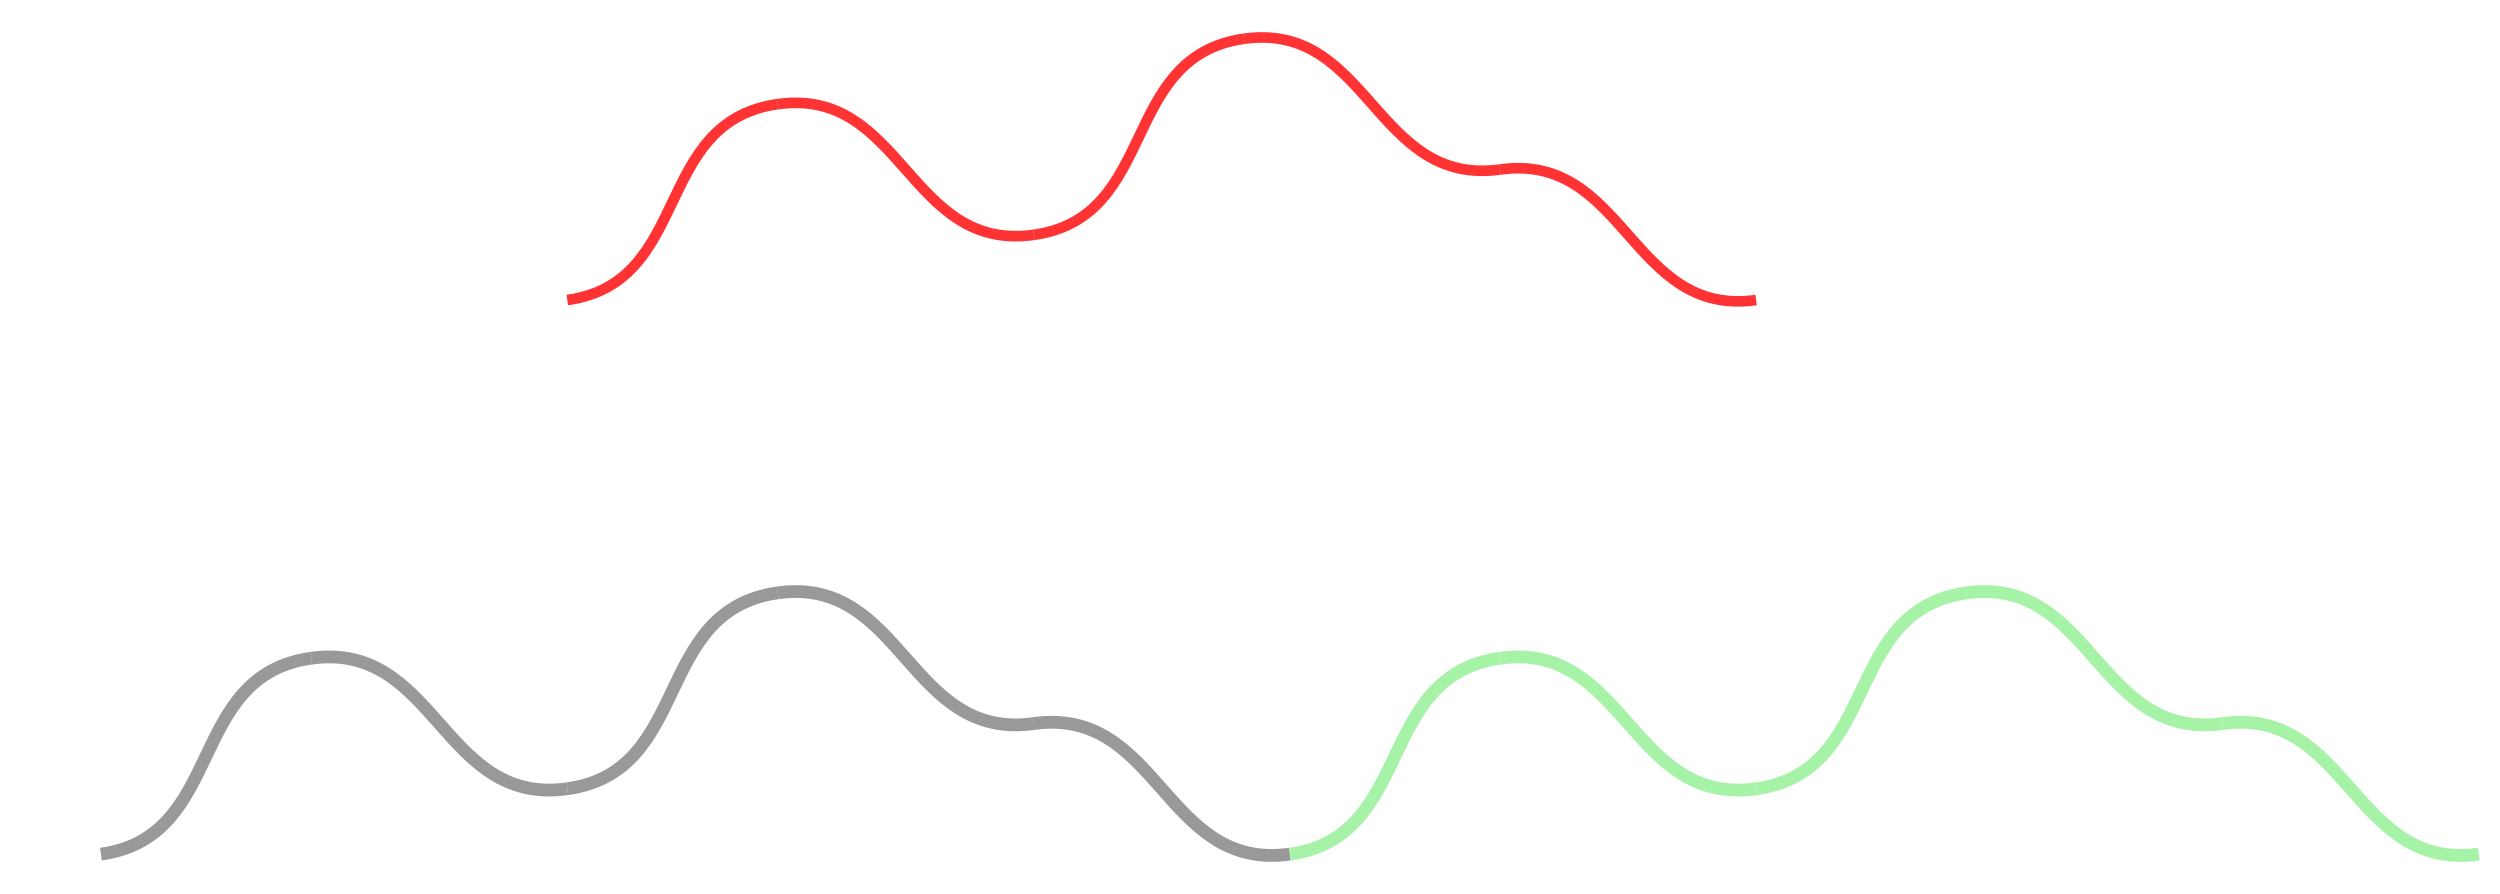
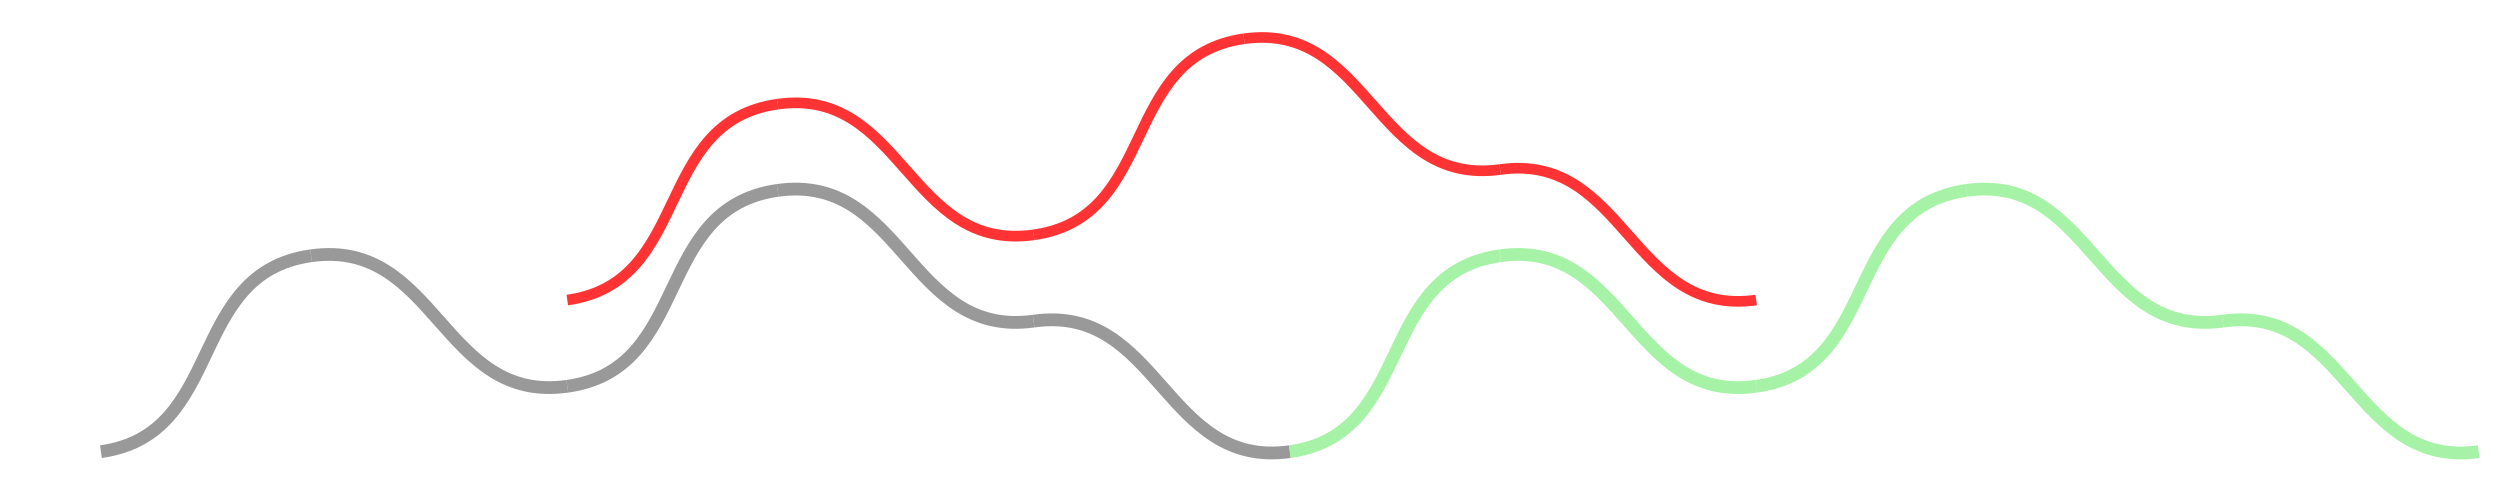
- <svg xmlns="http://www.w3.org/2000/svg" width="1174" height="419.4" viewBox="-10 -227.6 1174 419.4">
+ <svg xmlns="http://www.w3.org/2000/svg" width="1174" height="230.4" viewBox="-10 -38.6 1174 230.4">
  <style>text { font-family: Roboto, Arial, sans-serif !important; }</style>
  <g transform="translate(0 0) scale(1)">
    <path class="click-through" d="M 37.4 173.5 C 96.2 165.3, 77.3 89.7, 136.1 81.5" fill="" fill-opacity="0" stroke="grey" stroke-opacity="0.8" stroke-width="6" stroke-dasharray="" transform="" />
    <path class="click-through" d="M 136.1 81.5 C 195.0 73.3, 197.6 151.1, 256.4 142.8" fill="" fill-opacity="0" stroke="grey" stroke-opacity="0.8" stroke-width="6" stroke-dasharray="" transform="" />
    <path class="click-through" d="M 256.4 142.8 C 315.2 134.6, 296.3 59.1, 355.2 50.8" fill="" fill-opacity="0" stroke="grey" stroke-opacity="0.8" stroke-width="6" stroke-dasharray="" transform="" />
    <path class="click-through" d="M 355.2 50.8 C 414.0 42.6, 416.6 120.4, 475.4 112.2" fill="" fill-opacity="0" stroke="grey" stroke-opacity="0.8" stroke-width="6" stroke-dasharray="" transform="" />
    <path class="click-through" d="M 475.4 112.2 C 534.3 103.9, 536.9 181.8, 595.7 173.5" fill="" fill-opacity="0" stroke="grey" stroke-opacity="0.8" stroke-width="6" stroke-dasharray="" transform="" />
    <path class="click-through" d="M 595.7 173.5 C 654.5 165.3, 635.6 89.7, 694.5 81.5" fill="" fill-opacity="0" stroke="lightgreen" stroke-opacity="0.8" stroke-width="6" stroke-dasharray="" transform="" />
    <path class="click-through" d="M 694.5 81.5 C 753.3 73.3, 755.9 151.1, 814.7 142.8" fill="" fill-opacity="0" stroke="lightgreen" stroke-opacity="0.8" stroke-width="6" stroke-dasharray="" transform="" />
    <path class="click-through" d="M 814.7 142.8 C 873.5 134.6, 854.7 59.1, 913.5 50.8" fill="" fill-opacity="0" stroke="lightgreen" stroke-opacity="0.8" stroke-width="6" stroke-dasharray="" transform="" />
    <path class="click-through" d="M 913.5 50.8 C 972.3 42.6, 974.9 120.4, 1033.8 112.2" fill="" fill-opacity="0" stroke="lightgreen" stroke-opacity="0.8" stroke-width="6" stroke-dasharray="" transform="" />
    <path class="click-through" d="M 1033.8 112.2 C 1092.6 103.9, 1095.2 181.8, 1154.0 173.5" fill="" fill-opacity="0" stroke="lightgreen" stroke-opacity="0.8" stroke-width="6" stroke-dasharray="" transform="" />
-     <path class="click-through" d="M 256.4 -86.7 C 315.2 -94.9, 296.3 -170.4, 355.2 -178.7" fill="" fill-opacity="0" stroke="red" stroke-opacity="0.8" stroke-width="5" stroke-dasharray="" transform="" />
-     <path class="click-through" d="M 355.2 -178.7 C 414.0 -186.9, 416.6 -109.1, 475.4 -117.3" fill="" fill-opacity="0" stroke="red" stroke-opacity="0.8" stroke-width="5" stroke-dasharray="" transform="" />
-     <path class="click-through" d="M 475.4 -117.3 C 534.3 -125.6, 515.4 -201.1, 574.2 -209.4" fill="" fill-opacity="0" stroke="red" stroke-opacity="0.8" stroke-width="5" stroke-dasharray="" transform="" />
-     <path class="click-through" d="M 574.2 -209.4 C 633.0 -217.6, 635.6 -139.8, 694.5 -148.0" fill="" fill-opacity="0" stroke="red" stroke-opacity="0.8" stroke-width="5" stroke-dasharray="" transform="" />
-     <path class="click-through" d="M 694.5 -148.0 C 753.3 -156.2, 755.9 -78.4, 814.7 -86.7" fill="" fill-opacity="0" stroke="red" stroke-opacity="0.8" stroke-width="5" stroke-dasharray="" transform="" />
+     <path class="click-through" d="M 256.4 102.3 C 315.2 94.1, 296.3 18.6, 355.2 10.3" fill="" fill-opacity="0" stroke="red" stroke-opacity="0.8" stroke-width="5" stroke-dasharray="" transform="" />
+     <path class="click-through" d="M 355.2 10.3 C 414.0 2.1, 416.6 79.9, 475.4 71.7" fill="" fill-opacity="0" stroke="red" stroke-opacity="0.8" stroke-width="5" stroke-dasharray="" transform="" />
+     <path class="click-through" d="M 475.4 71.7 C 534.3 63.4, 515.4 -12.1, 574.2 -20.4" fill="" fill-opacity="0" stroke="red" stroke-opacity="0.8" stroke-width="5" stroke-dasharray="" transform="" />
+     <path class="click-through" d="M 574.2 -20.4 C 633.0 -28.6, 635.6 49.2, 694.5 41.0" fill="" fill-opacity="0" stroke="red" stroke-opacity="0.8" stroke-width="5" stroke-dasharray="" transform="" />
+     <path class="click-through" d="M 694.5 41.0 C 753.3 32.8, 755.9 110.6, 814.7 102.3" fill="" fill-opacity="0" stroke="red" stroke-opacity="0.8" stroke-width="5" stroke-dasharray="" transform="" />
  </g>
</svg>
